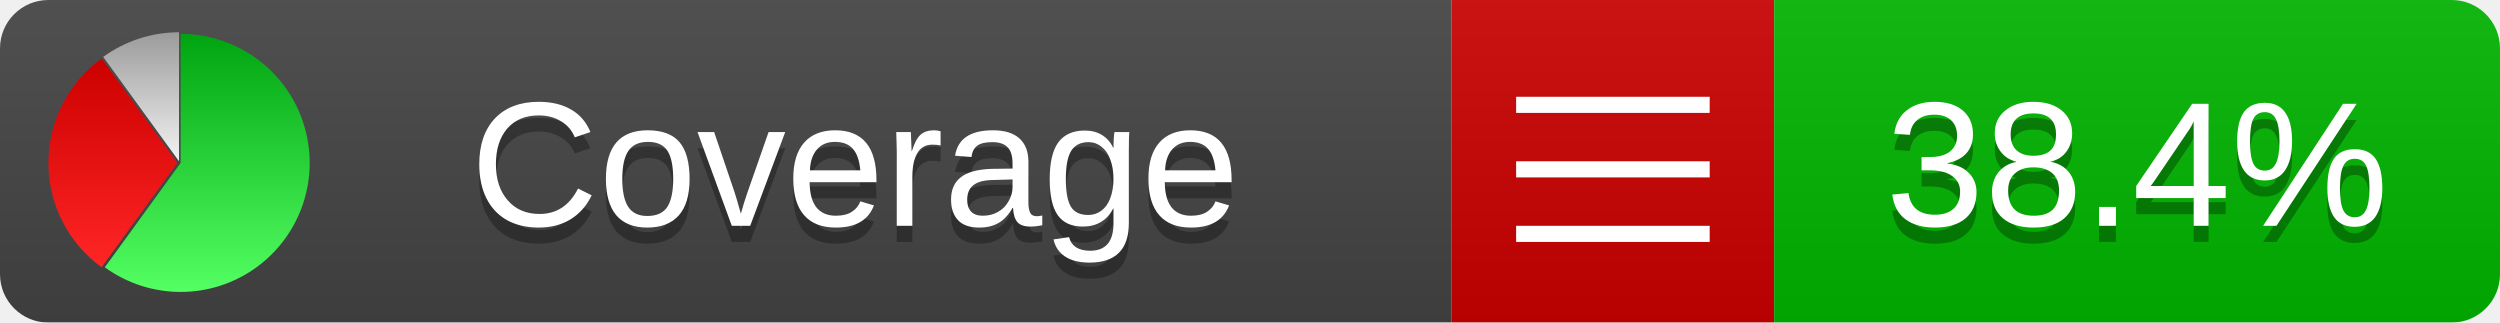
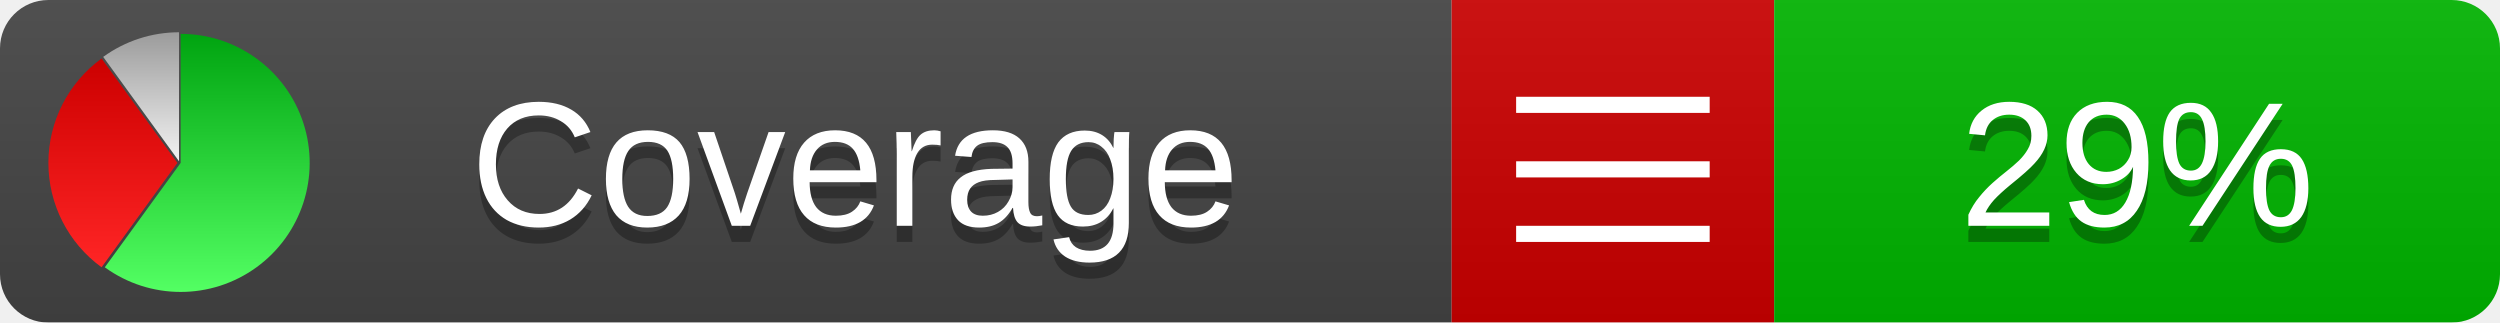
<svg xmlns="http://www.w3.org/2000/svg" xmlns:xlink="http://www.w3.org/1999/xlink" width="155" height="20">
  <style type="text/css">
          
            @keyframes fadeout {
              0 % { visibility: visible; opacity: 1; }
              40% { visibility: visible; opacity: 1; }
              50% { visibility: hidden; opacity: 0; }
              90% { visibility: hidden; opacity: 0; }
              100% { visibility: visible; opacity: 1; }
            }
            @keyframes fadein {
              0% { visibility: hidden; opacity: 0; }
              40% { visibility: hidden; opacity: 0; }
              50% { visibility: visible; opacity: 1; }
              90% { visibility: visible; opacity: 1; }
              100% { visibility: hidden; opacity: 0; }
            }
            .linecoverage {
                animation-duration: 10s;
                animation-name: fadeout;
                animation-iteration-count: infinite;
            }
            .branchcoverage {
                animation-duration: 10s;
                animation-name: fadein;
                animation-iteration-count: infinite;
            }
          
    </style>
  <defs>
    <linearGradient id="gradient" x2="0" y2="100%">
      <stop offset="0" stop-color="#bbb" stop-opacity=".1" />
      <stop offset="1" stop-opacity=".1" />
    </linearGradient>
    <linearGradient id="green" x2="0" y2="100%">
      <stop offset="0" stop-color="#00A410" />
      <stop offset="1" stop-color="#53FF63" />
    </linearGradient>
    <linearGradient id="red" x2="0" y2="100%">
      <stop offset="0" stop-color="#C00" />
      <stop offset="1" stop-color="#FF2525" />
    </linearGradient>
    <linearGradient id="gray" x2="0" y2="100%">
      <stop offset="0" stop-color="#9B9B9B" />
      <stop offset="1" stop-color="#F3F3F3" />
    </linearGradient>
    <mask id="mask">
      <rect width="155" height="20" rx="3" fill="#fff" />
    </mask>
    <g id="icon">
      <path style="fill:url(#green);" d="M205,202.5 l0,-200 a200,200 0 1,1 -117.558,361.803 z" />
      <path style="fill:url(#red);" d="M200,202.5 l-117.558,161.803 a200,200 0 0,1 0,-323.607 z" />
      <path style="fill:url(#gray);" d="M202.5,200 l-117.558,-161.803 a200,200 0 0,1 117.558,-38.196 z" />
    </g>
  </defs>
  <g mask="url(#mask)">
    <rect x="0" y="0" width="90" height="20" fill="#444" />
    <rect x="90" y="0" width="20" height="20" fill="#c00" />
    <rect x="110" y="0" width="45" height="20" fill="#00B600" />
    <rect x="0" y="0" width="155" height="20" fill="url(#gradient)" />
  </g>
  <g>
    <path class="" stroke="#fff" d="M94 6.5 h12 M94 10.5 h12 M94 14.5 h12" />
  </g>
  <g fill="#fff" text-anchor="middle" font-family="Verdana,Arial,Geneva,sans-serif" font-size="11">
    <a xlink:href="https://github.com/danielpalme/ReportGenerator" target="_top">
      <use xlink:href="#icon" transform="translate(3,2) scale(.04)" />
    </a>
    <text x="53" y="15" fill="#010101" fill-opacity=".3">Coverage</text>
    <text x="53" y="14" fill="#fff">Coverage</text>
-     <text class="" x="132.5" y="15" fill="#010101" fill-opacity=".3">38.4%</text>
-     <text class="" x="132.5" y="14">38.4%</text>
+     <text class="" x="132.5" y="15" fill="#010101" fill-opacity=".3">29%</text>
+     <text class="" x="132.5" y="14">29%</text>
  </g>
  <g>
    <rect class="" x="90" y="0" width="65" height="20" fill-opacity="0" />
  </g>
</svg>
